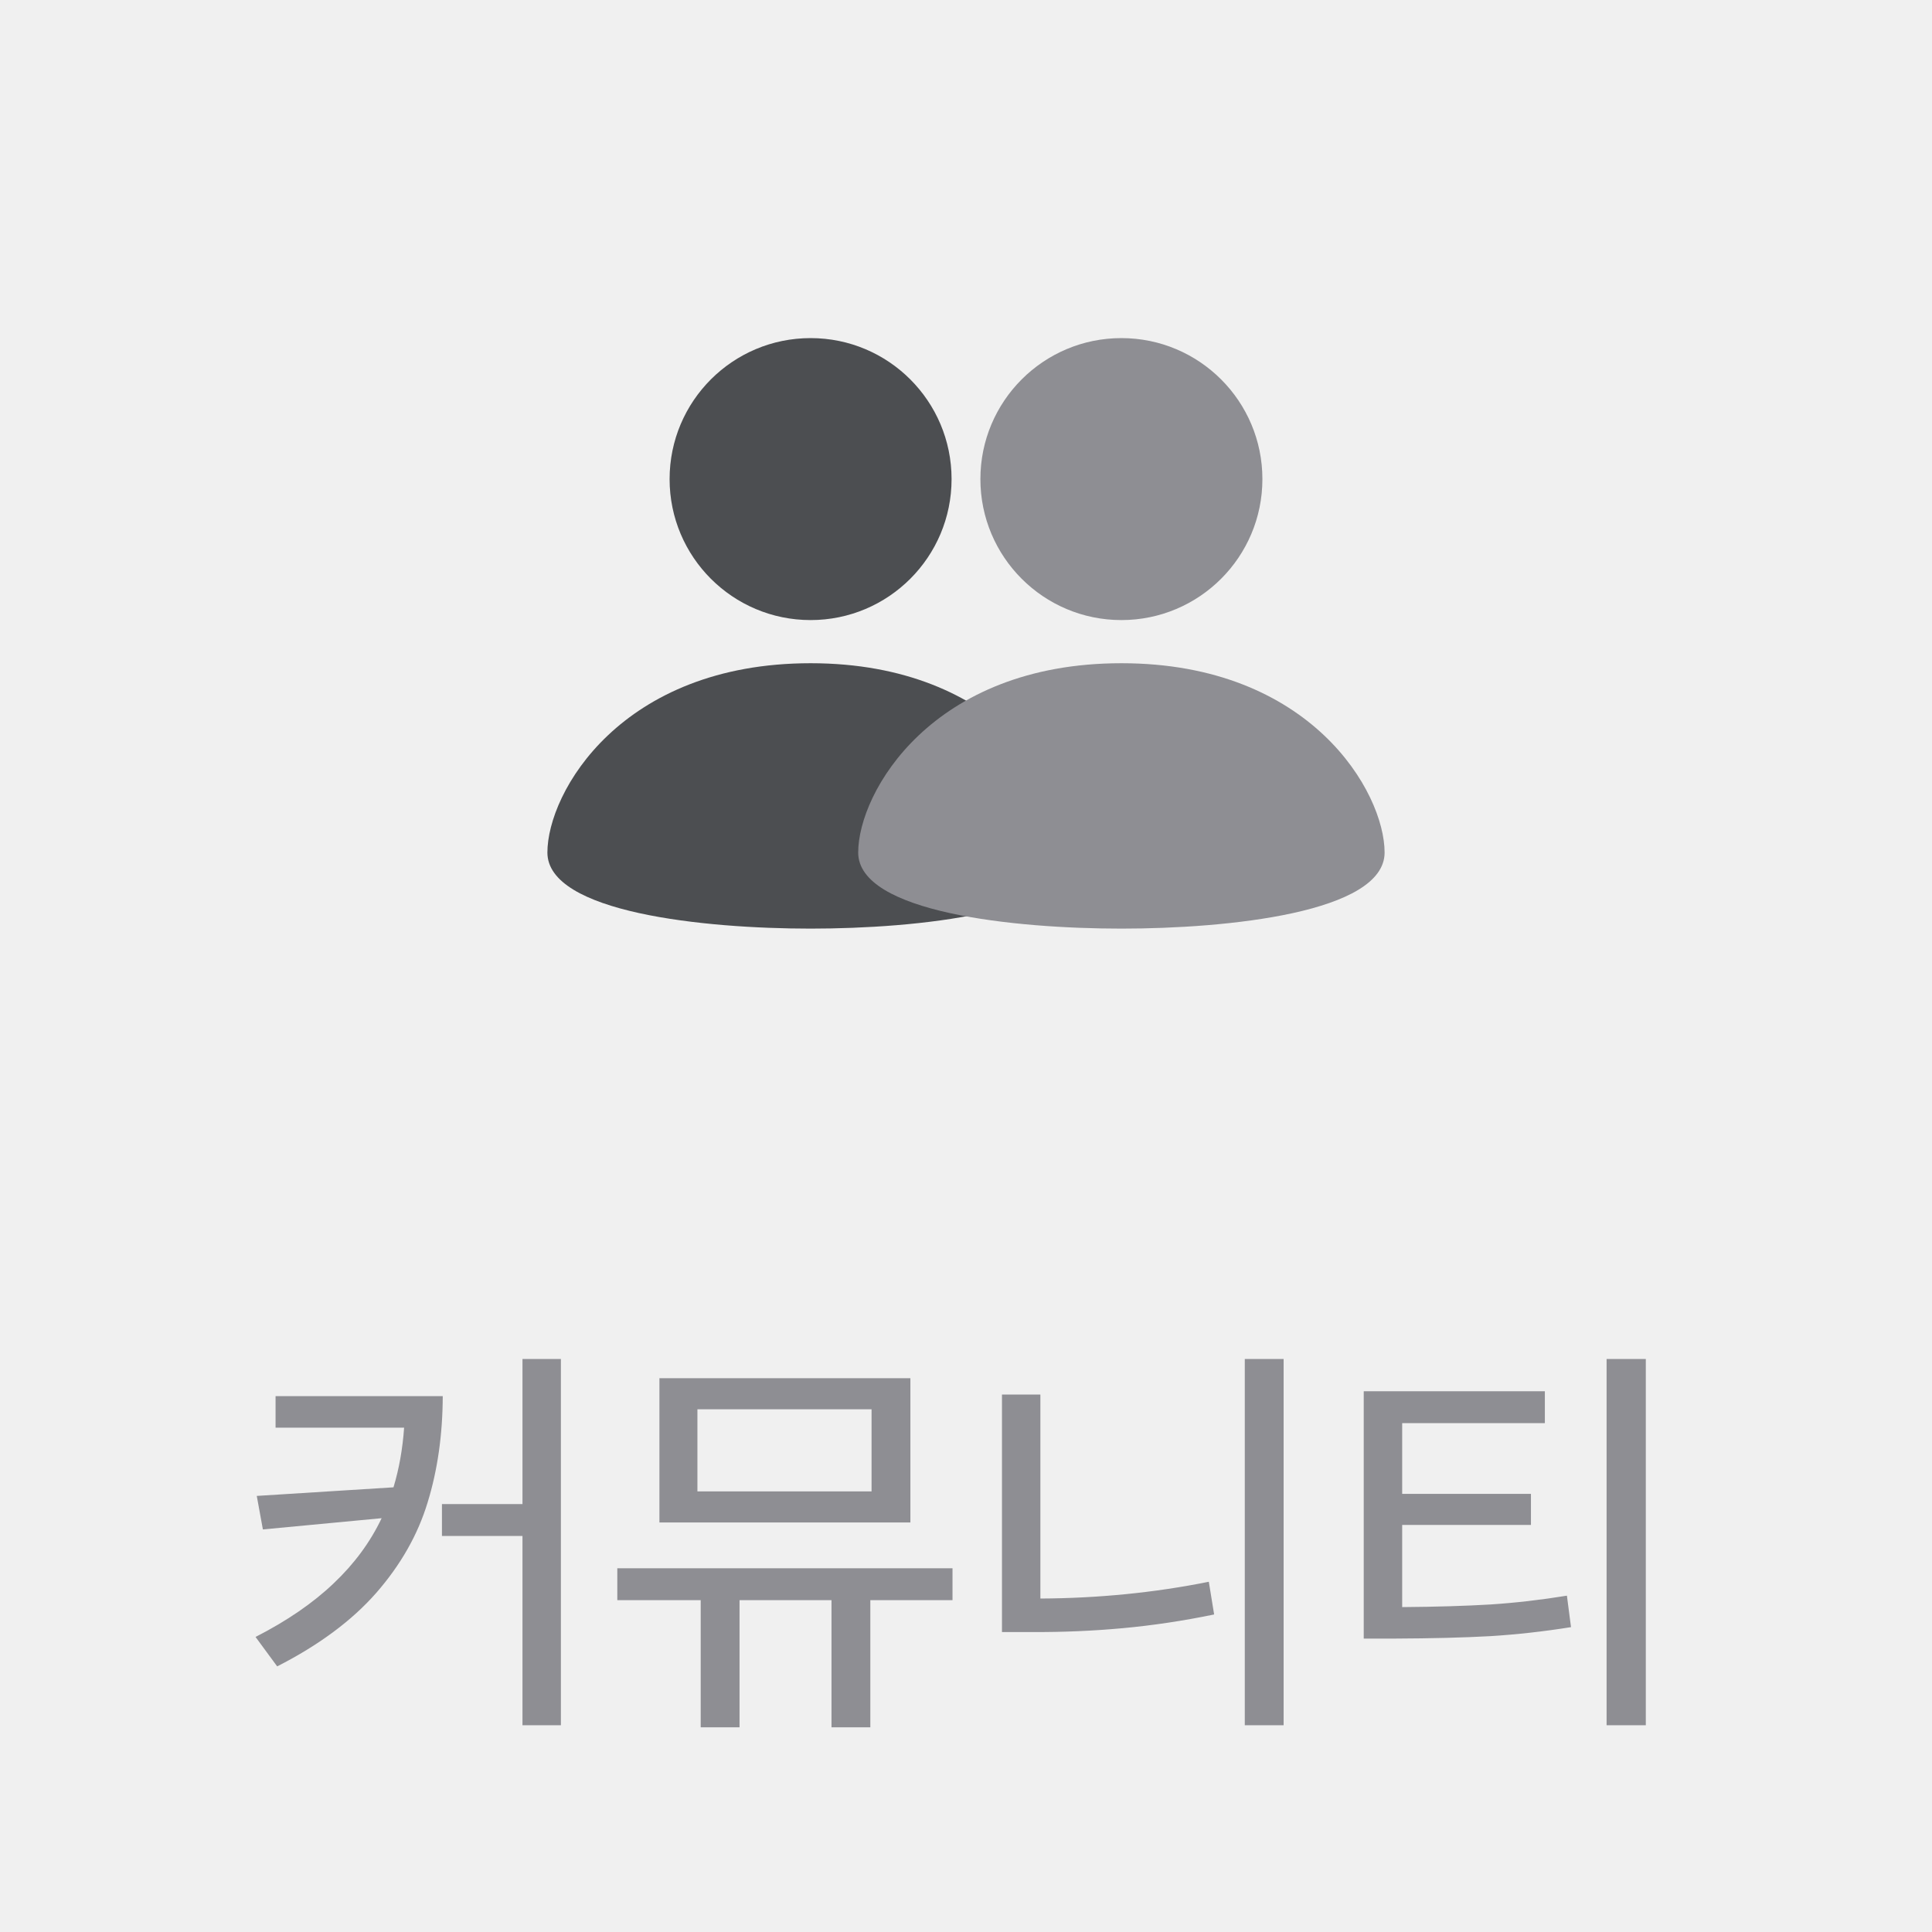
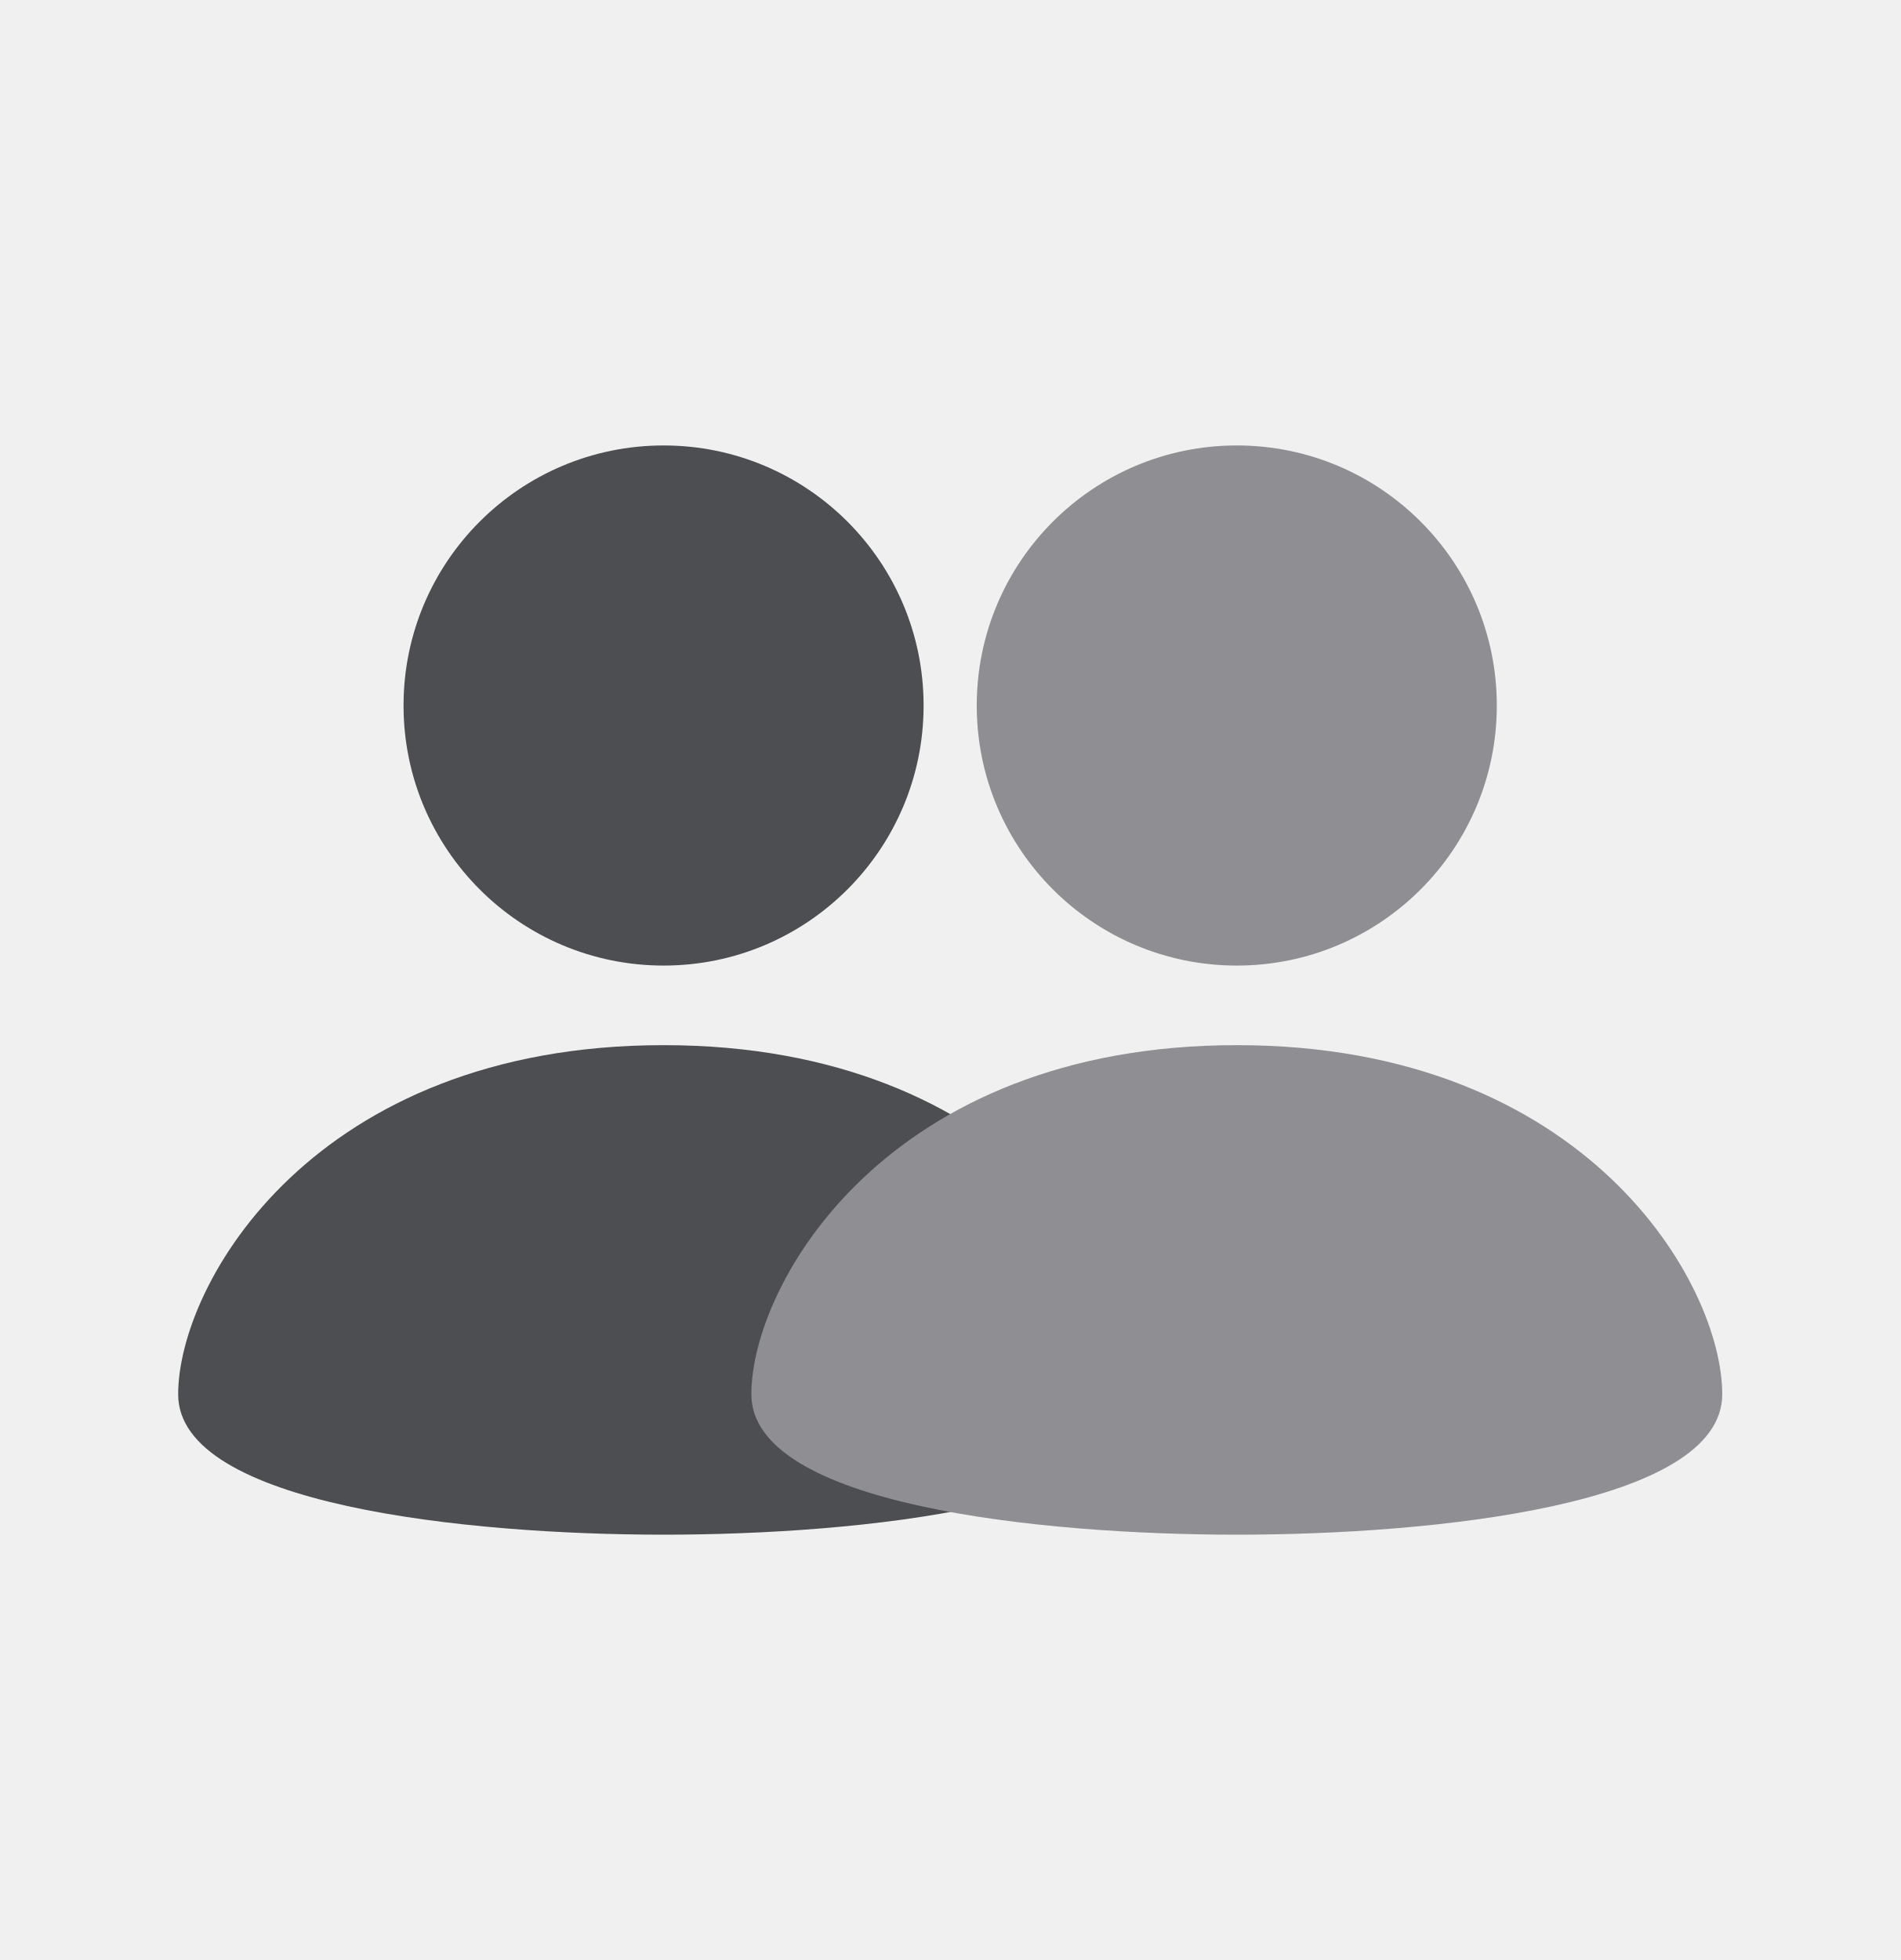
- <svg xmlns="http://www.w3.org/2000/svg" width="60" height="60" viewBox="0 0 60 60" fill="none">
-   <g clip-path="url(#clip0_253_9956)">
-     <g clip-path="url(#clip1_253_9956)">
-       <path d="M25.174 19.257C27.592 19.257 29.552 17.297 29.552 14.879C29.552 12.46 27.592 10.5 25.174 10.5C22.755 10.5 20.795 12.46 20.795 14.879C20.795 17.297 22.755 19.257 25.174 19.257Z" fill="#4C4E51" />
-       <path d="M25.174 20.597C19.289 20.597 17 24.609 17 26.476C17 28.342 21.873 28.839 25.174 28.839C28.475 28.839 33.348 28.342 33.348 26.476C33.348 24.609 31.059 20.597 25.174 20.597Z" fill="#4C4E51" />
-       <path d="M34.826 19.257C37.244 19.257 39.205 17.297 39.205 14.879C39.205 12.46 37.244 10.5 34.826 10.5C32.408 10.5 30.447 12.46 30.447 14.879C30.447 17.297 32.408 19.257 34.826 19.257Z" fill="#8E8E93" />
-       <path d="M34.826 20.597C28.941 20.597 26.652 24.609 26.652 26.476C26.652 28.342 31.524 28.839 34.826 28.839C38.127 28.839 43 28.342 43 26.476C43 24.609 40.711 20.597 34.826 20.597Z" fill="#8E8E93" />
+ <svg xmlns="http://www.w3.org/2000/svg" width="32" height="33" viewBox="0 0 32 33" fill="none">
+   <g clip-path="url(#clip0_4239_36042)">
+     <g clip-path="url(#clip1_4239_36042)">
+       <path d="M11.174 16.257C13.592 16.257 15.552 14.297 15.552 11.879C15.552 9.46 13.592 7.5 11.174 7.5C8.755 7.5 6.795 9.46 6.795 11.879C6.795 14.297 8.755 16.257 11.174 16.257Z" fill="#4C4E51" />
+       <path d="M11.174 17.597C5.289 17.597 3 21.609 3 23.476C3 25.342 7.873 25.839 11.174 25.839C14.475 25.839 19.348 25.342 19.348 23.476C19.348 21.609 17.059 17.597 11.174 17.597Z" fill="#4C4E51" />
+       <path d="M20.826 16.257C23.244 16.257 25.204 14.297 25.204 11.879C25.204 9.46 23.244 7.5 20.826 7.5C18.407 7.5 16.447 9.46 16.447 11.879C16.447 14.297 18.407 16.257 20.826 16.257Z" fill="#8E8E93" />
+       <path d="M20.826 17.597C14.941 17.597 12.652 21.609 12.652 23.476C12.652 25.342 17.524 25.839 20.826 25.839C24.127 25.839 29 25.342 29 23.476C29 21.609 26.711 17.597 20.826 17.597Z" fill="#8E8E93" />
    </g>
  </g>
-   <path d="M13.75 43.359C13.746 44.557 13.589 45.657 13.28 46.66C12.976 47.663 12.444 48.598 11.687 49.466C10.93 50.329 9.903 51.091 8.608 51.751L7.936 50.837C8.913 50.338 9.721 49.783 10.36 49.174C11.004 48.565 11.501 47.889 11.852 47.149L8.164 47.498L7.974 46.457L12.22 46.19C12.394 45.615 12.504 44.997 12.55 44.337H8.558V43.359H13.75ZM13.725 46.711H16.226V42.204H17.419V53.579H16.226V47.701H13.725V46.711ZM29.581 49.694H27.029V53.643H25.823V49.694H22.967V53.643H21.761V49.694H19.171V48.704H29.581V49.694ZM20.479 42.801H28.273V47.282H20.479V42.801ZM27.067 46.317V43.766H21.659V46.317H27.067ZM39.864 53.579H38.658V42.204H39.864V53.579ZM31.117 43.309H32.31V49.644C34.113 49.635 35.857 49.462 37.541 49.123L37.706 50.139C36.741 50.338 35.797 50.479 34.875 50.564C33.953 50.649 33.017 50.689 32.069 50.685H31.117V43.309ZM47.977 44.197H43.546V46.394H47.545V47.358H43.546V49.91C44.608 49.902 45.524 49.874 46.294 49.828C47.069 49.777 47.858 49.686 48.662 49.555L48.789 50.532C47.943 50.668 47.107 50.761 46.282 50.812C45.456 50.858 44.456 50.883 43.279 50.888H42.352V43.207H47.977V44.197ZM49.894 42.204H51.112V53.579H49.894V42.204Z" fill="#8E8E93" />
  <defs>
-     <clipPath id="clip0_253_9956">
-       <rect width="32" height="32" fill="white" transform="translate(14 3.5)" />
+     <clipPath id="clip0_4239_36042">
+       <rect width="32" height="32" fill="white" transform="translate(0 0.5)" />
    </clipPath>
-     <clipPath id="clip1_253_9956">
-       <rect width="32" height="32" fill="white" transform="translate(14 3.5)" />
+     <clipPath id="clip1_4239_36042">
+       <rect width="32" height="32" fill="white" transform="translate(0 0.5)" />
    </clipPath>
  </defs>
</svg>
